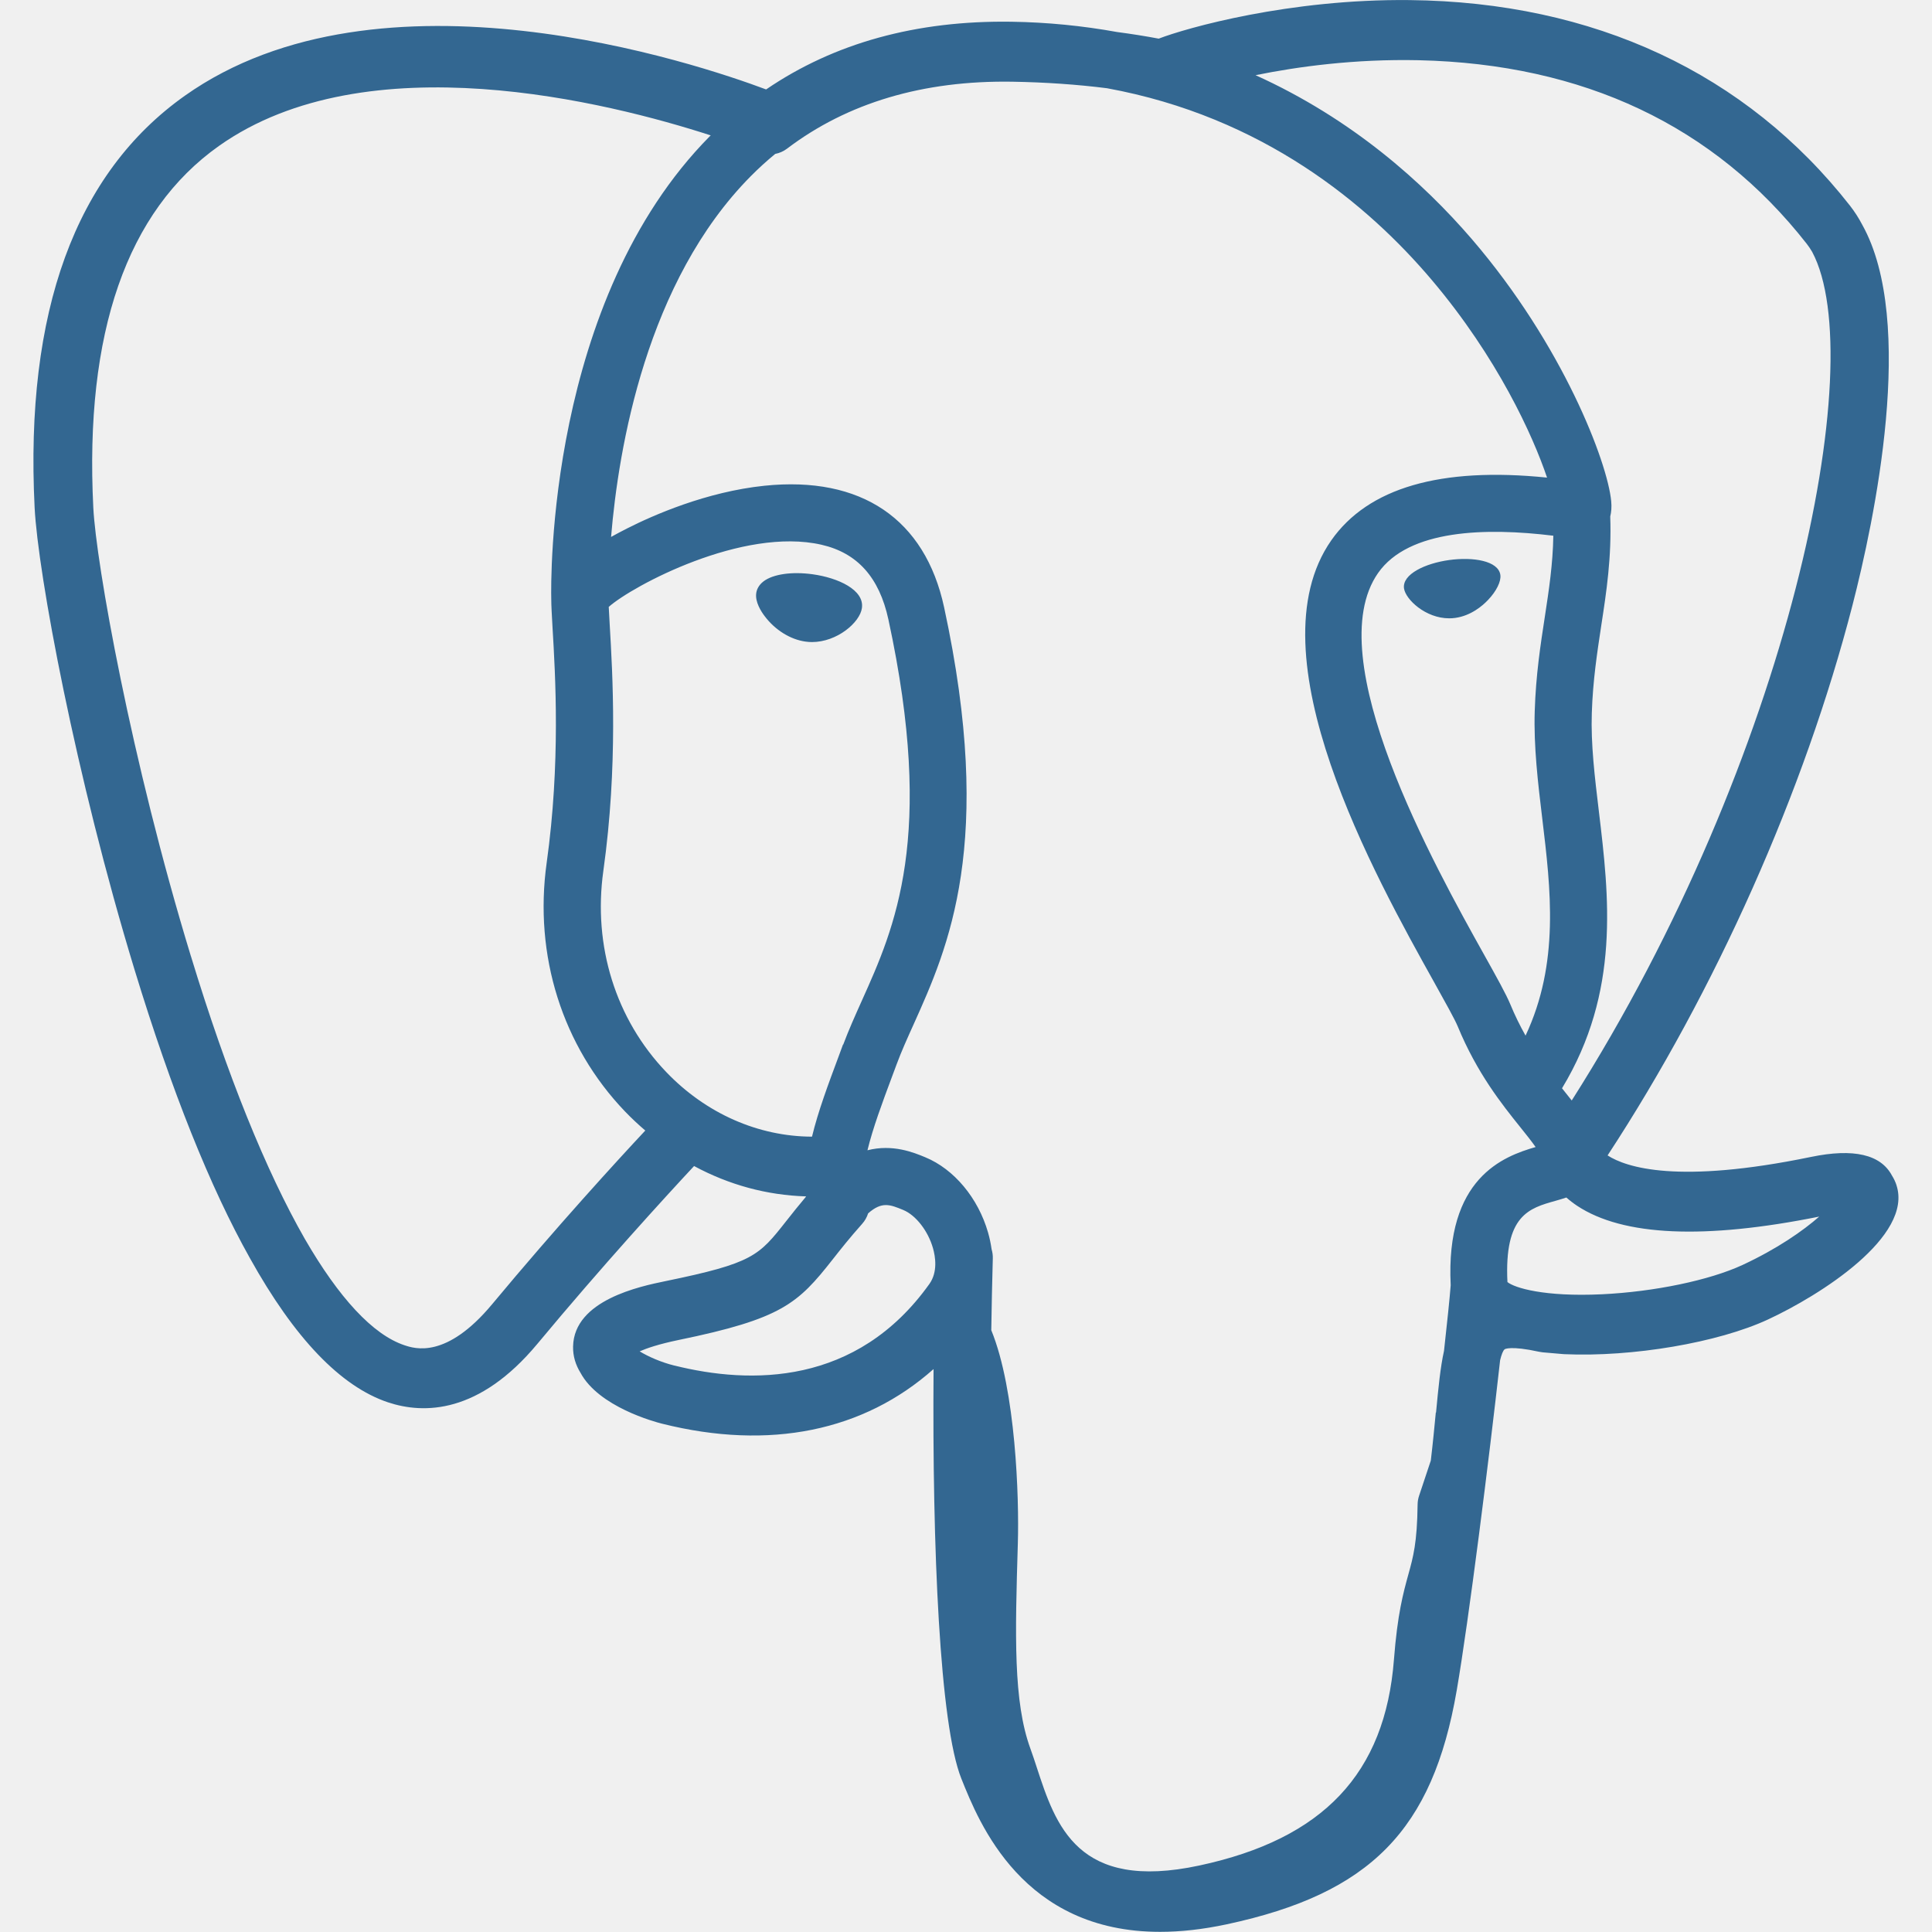
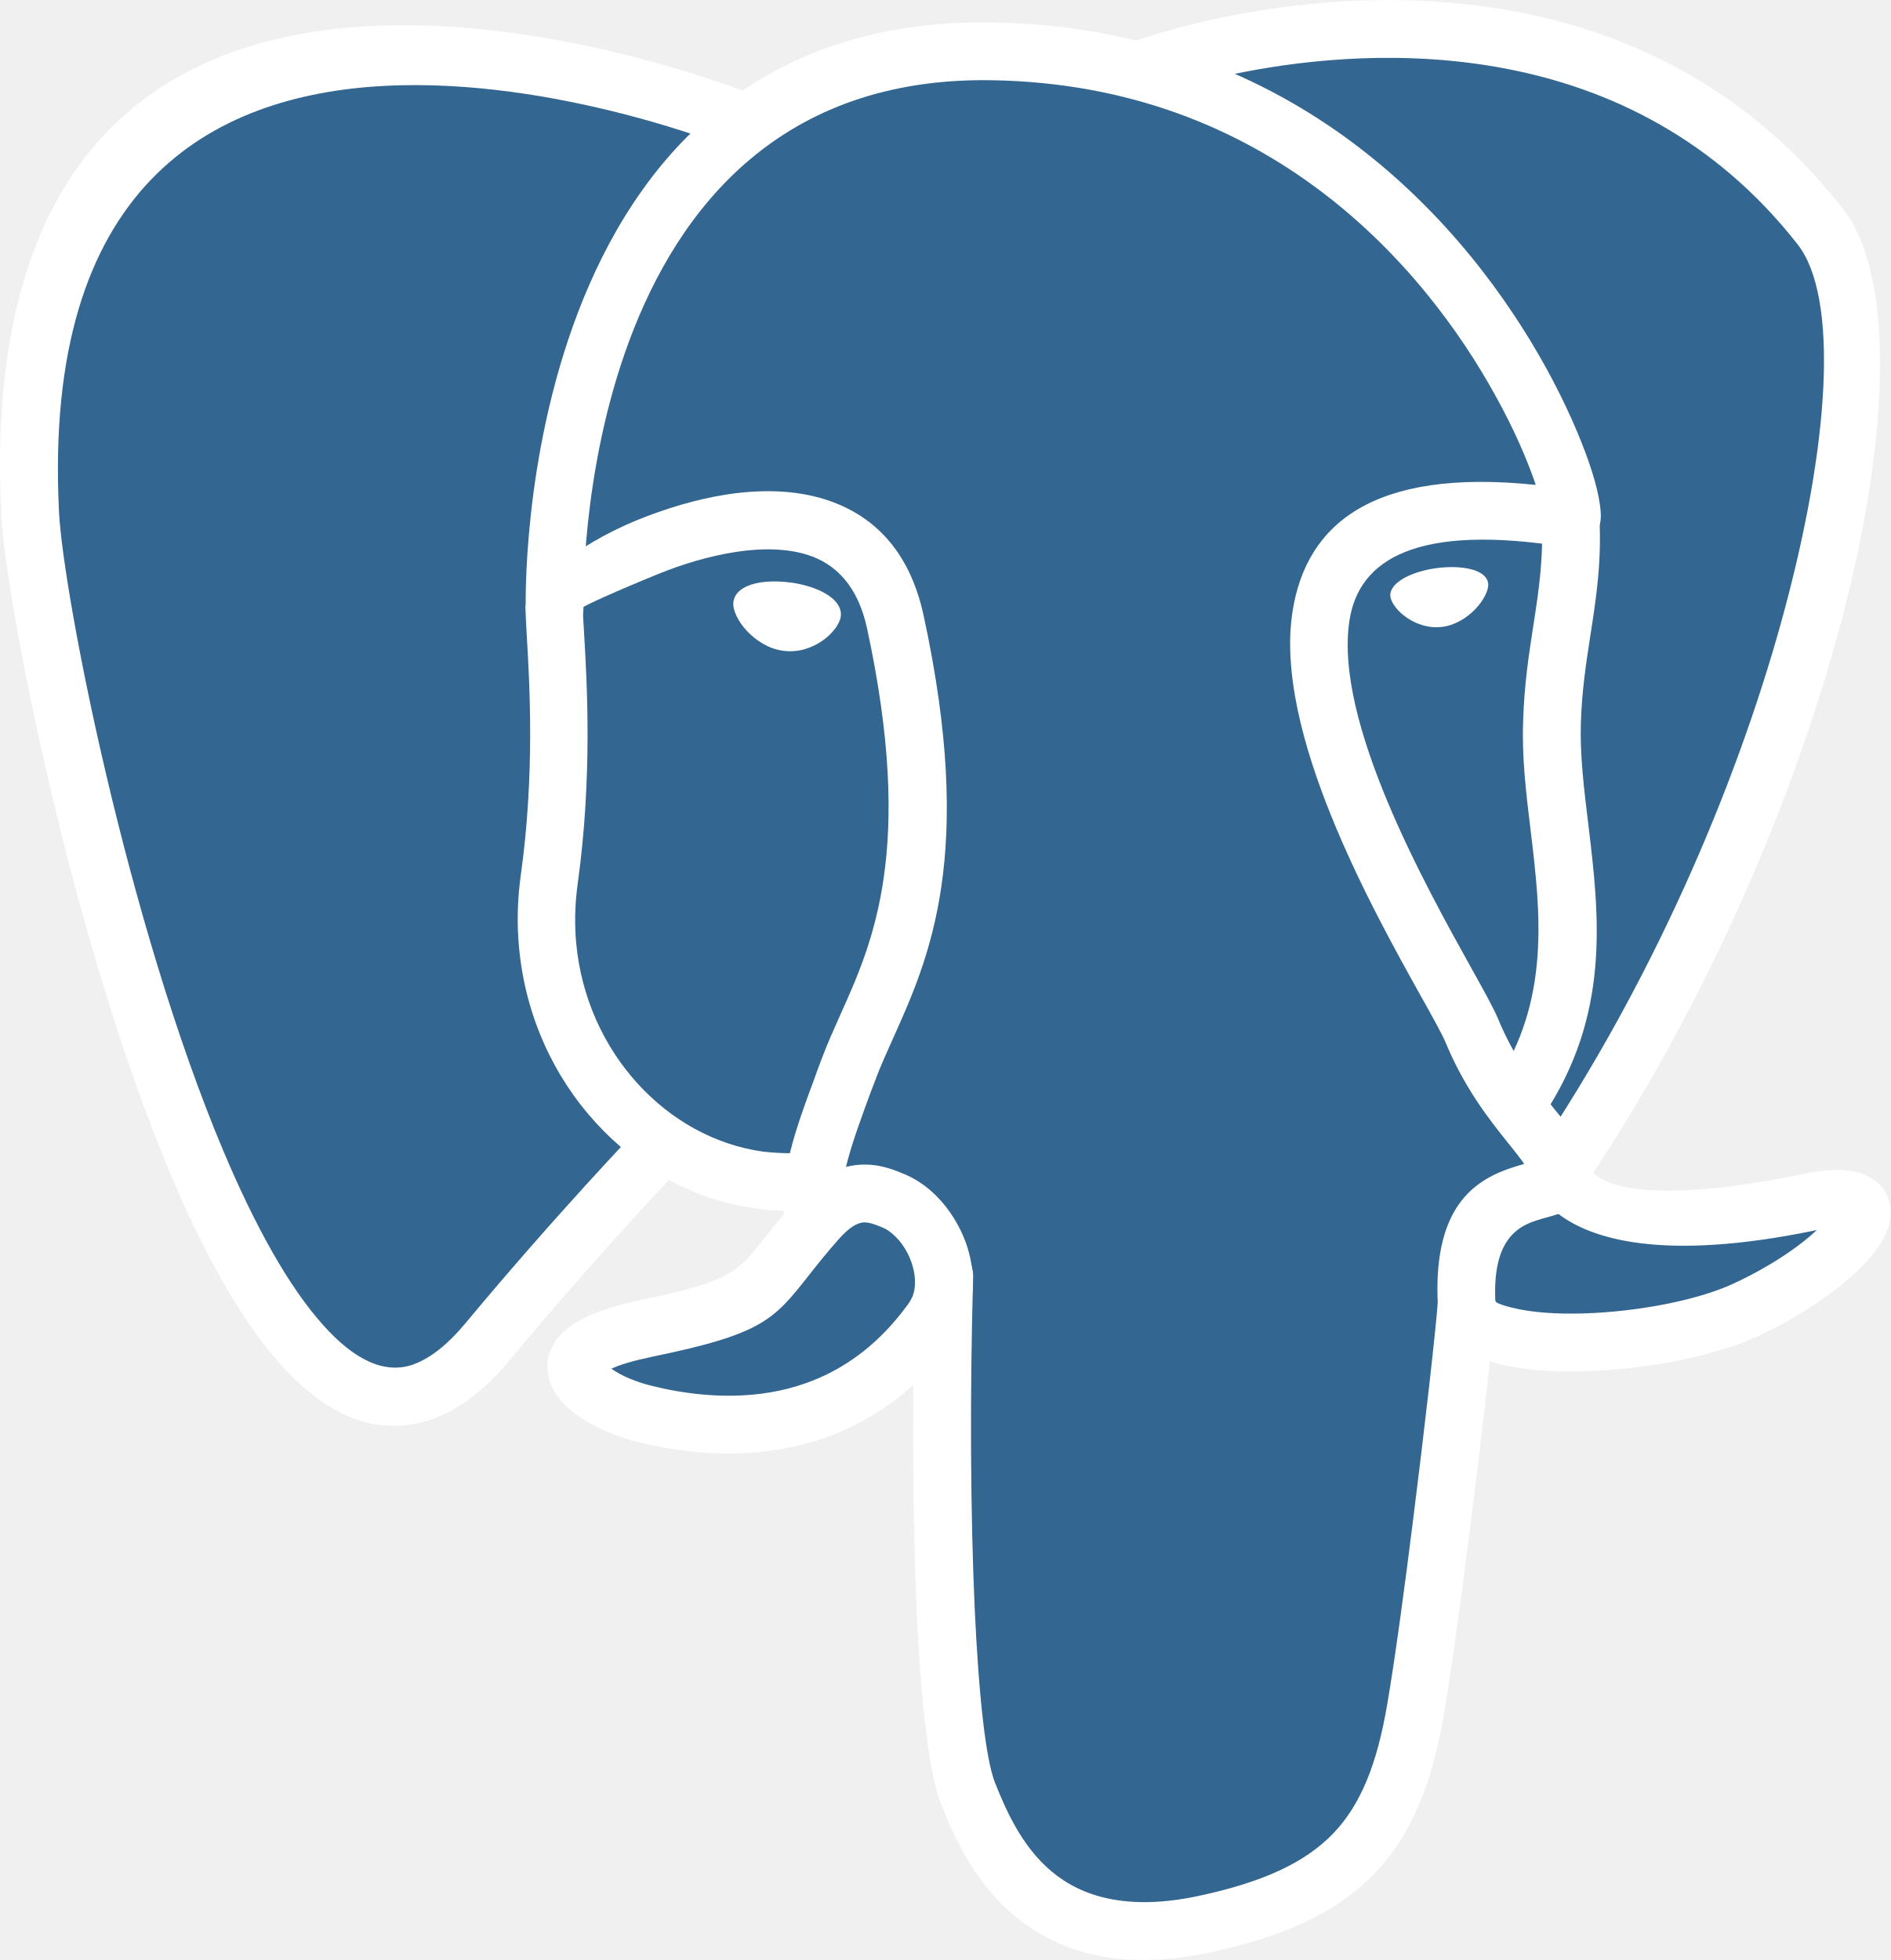
- <svg xmlns="http://www.w3.org/2000/svg" width="1em" height="1em" viewBox="0 0 24 24">
-   <path fill="#336791" d="M23.559 14.723a.527.527 0 0 0-.056-.119c-.139-.263-.477-.342-1.007-.232-1.653.341-2.293.131-2.526-.019 1.342-2.048 2.445-4.522 3.041-6.83.271-1.051.798-3.524.122-4.732a1.564 1.564 0 0 0-.151-.235C21.693.909 19.801.025 17.51.001c-1.495-.016-2.771.346-3.116.479a9.449 9.449 0 0 0-.516-.082 8.044 8.044 0 0 0-1.311-.128c-1.182-.018-2.204.264-3.05.841-.857-.321-4.789-1.645-7.222.079C.936 2.153.309 3.873.43 6.304c.041.818.507 3.334 1.242 5.744.46 1.506.939 2.702 1.433 3.582.553.994 1.126 1.593 1.714 1.79.447.149 1.133.144 1.858-.728.801-.964 1.59-1.826 1.945-2.207.435.235.906.362 1.39.377a.057.057 0 0 0 0.0.004 11.031 11.031 0 0 0-.247.305c-.339.43-.409.52-1.5.744-.31.064-1.134.234-1.146.811-.003.122.033.231.092.327.227.423.922.61 1.015.633 1.335.334 2.504.092 3.371-.679-.017 2.231.077 4.417.345 5.087.221.553.762 1.905 2.469 1.904.251 0 .526-.029.83-.094 1.782-.382 2.556-1.17 2.855-2.906.15-.871.402-2.875.539-4.101.017-.07.036-.121.057-.136.001-.001.07-.047.427.031a.367.367 0 0 0 .044.007l.254.022.015.001c.847.038 1.911-.143 2.531-.431.644-.299 1.806-1.032 1.595-1.67zM2.371 11.877c-.744-2.436-1.178-4.885-1.212-5.572-.109-2.171.417-3.683 1.562-4.493 1.837-1.299 4.84-.541 6.108-.13-.003.003-.007.006-.01.009-2.024 2.044-1.976 5.536-1.971 5.75-0.0.082.007.199.016.359.035.587.1 1.68-.073 2.918-.161 1.15.194 2.276.973 3.089.081.084.165.163.252.237-.347.371-1.1 1.193-1.903 2.158-.568.682-.96.552-1.089.509-.392-.131-.813-.587-1.238-1.322-.48-.839-.964-2.032-1.415-3.513zm6.007 5.087c-.171-.043-.327-.113-.432-.177.089-.039.237-.09.483-.141 1.283-.264 1.482-.451 1.914-1.0.099-.126.212-.269.367-.443a.355.355 0 0 0 .074-.13c.171-.151.272-.11.437-.042.156.065.308.26.369.475.029.102.062.294-.045.444-.904 1.266-2.222 1.249-3.168 1.013zm2.094-3.988-.052.141c-.133.357-.257.688-.333 1.003-.667-.002-1.317-.287-1.81-.802-.628-.655-.913-1.566-.782-2.5.183-1.308.115-2.447.079-3.059-.005-.086-.009-.161-.012-.22.296-.262 1.666-.996 2.643-.772.446.102.718.406.831.928.585 2.704.077 3.831-.33 4.736-.084.187-.163.363-.231.545zm7.364 4.572c-.017.177-.036.376-.062.596l-.146.438a.355.355 0 0 0-.018.108c-.006.475-.054.649-.115.869-.063.229-.135.489-.179 1.058-.11 1.414-.878 2.227-2.417 2.557-1.516.325-1.784-.497-2.021-1.222a6.582 6.582 0 0 0-.077-.227c-.215-.586-.191-1.412-.157-2.555.017-.561-.025-1.901-.33-2.646.004-.293.011-.591.019-.892a.353.353 0 0 0-.015-.113 1.493 1.493 0 0 0-.044-.208c-.123-.428-.421-.787-.78-.935-.142-.059-.404-.167-.718-.087.067-.276.183-.588.309-.925l.053-.142c.059-.16.134-.326.213-.501.426-.948 1.011-2.245.377-5.177-.237-1.098-1.03-1.634-2.232-1.51-.721.075-1.38.365-1.709.532a5.672 5.672 0 0 0-.196.104c.092-1.106.439-3.174 1.736-4.482a4.031 4.031 0 0 1 .303-.276.353.353 0 0 0 .145-.064c.752-.571 1.694-.851 2.802-.833.409.007.802.034 1.174.081 1.939.354 3.244 1.447 4.036 2.383.814.962 1.255 1.931 1.431 2.454-1.323-.135-2.223.127-2.68.779-.993 1.419.543 4.173 1.281 5.496.135.243.252.452.289.541.24.583.551.971.779 1.255.07.087.137.171.189.245-.401.116-1.121.383-1.055 1.717-.012.156-.042.447-.083.815-.046.208-.07.46-.099.766zm.89-1.621c-.041-.832.269-.918.597-1.01a2.857 2.857 0 0 0 .135-.041 1.202 1.202 0 0 0 .134.103c.57.377 1.582.421 3.007.134-.202.177-.519.399-.953.601-.41.19-1.096.333-1.747.364-.72.034-1.086-.081-1.172-.151zm.57-9.271c-.006.351-.054.669-.105 1.002-.055.358-.112.727-.126 1.176-.014.437.04.891.093 1.33.107.887.216 1.8-.207 2.701a3.527 3.527 0 0 1-.188-.386c-.053-.128-.167-.333-.325-.616-.616-1.104-2.057-3.69-1.319-4.745.38-.543 1.341-.566 2.178-.463zm.228 7.014a12.376 12.376 0 0 0-.085-.107l-.035-.044c.726-1.2.584-2.386.458-3.438-.052-.432-.101-.84-.088-1.223.013-.406.067-.754.118-1.091.064-.415.129-.844.111-1.351.013-.053.019-.116.012-.19-.046-.485-.6-1.938-1.729-3.253-.608-.707-1.49-1.497-2.689-2.039.525-.107 1.233-.203 2.024-.186 2.051.046 3.675.814 4.824 2.282a.908.908 0 0 1 .067.1c.723 1.356-.276 6.275-2.987 10.54zm-8.817-6.116c-.025.179-.309.422-.621.422a.582.582 0 0 1-.081-.006c-.187-.026-.377-.144-.506-.316-.046-.06-.12-.178-.105-.284.005-.04.026-.099.092-.149.118-.089.352-.123.61-.087.316.044.643.194.611.419zm7.931-.411c.011.079-.049.201-.153.31-.068.072-.212.196-.408.223a.546.546 0 0 1-.075.005c-.293 0-.541-.234-.561-.372-.024-.176.264-.311.561-.352.297-.041.611.009.636.185z" />
+ <svg xmlns="http://www.w3.org/2000/svg" version="1.1" id="Layer_1" x="0px" y="0px" viewBox="0 0 118.53 122.88" style="enable-background:new 0 0 118.53 122.88" xml:space="preserve">
+   <style type="text/css">
+     
+       .st0{fill:#FFFFFF;}
+       .st1{fill:#336791;}
+       
+     </style>
+   <g>
+     <path class="st1" d="M113.53,75.55c-14.65,3.02-15.66-1.94-15.66-1.94c15.47-22.95,21.93-52.09,16.35-59.22 C99-5.06,72.65,4.14,72.21,4.38L72.06,4.4c-2.89-0.6-6.13-0.96-9.77-1.02c-6.63-0.11-11.66,1.74-15.47,4.63 c0,0-47.01-19.37-44.82,24.36c0.47,9.3,13.33,70.38,28.68,51.93c5.61-6.75,11.03-12.45,11.03-12.45c2.69,1.79,5.92,2.7,9.29,2.37 L51.26,74c-0.08,0.84-0.04,1.66,0.1,2.63c-3.95,4.42-2.79,5.19-10.7,6.82c-8,1.65-3.3,4.58-0.23,5.35 c3.72,0.93,12.32,2.25,18.14-5.89l-0.23,0.93c1.55,1.24,2.64,8.07,2.46,14.26c-0.18,6.19-0.3,10.44,0.92,13.76 s2.44,10.79,12.83,8.56c8.68-1.86,13.18-6.68,13.81-14.72c0.44-5.72,1.45-4.87,1.51-9.98l0.81-2.42c0.93-7.75,0.15-10.25,5.5-9.09 l1.3,0.11c3.94,0.18,9.09-0.63,12.11-2.04C116.08,79.27,119.95,74.22,113.53,75.55L113.53,75.55L113.53,75.55z" />
+     <path class="st0" d="M57.39,79.94c0.03-1,0.86-1.79,1.86-1.76s1.79,0.86,1.76,1.86c-0.21,7.43-0.17,14.88,0.1,20.84 c0.25,5.37,0.68,9.41,1.28,10.91c0.64,1.59,1.63,3.94,3.53,5.53c1.85,1.56,4.7,2.51,9.24,1.54c3.97-0.85,6.64-2.06,8.42-3.91 c1.76-1.83,2.76-4.42,3.38-8.04c0.46-2.64,1.09-7.25,1.66-11.84c0.72-5.74,1.38-11.54,1.52-13.41c0.07-1,0.94-1.75,1.94-1.67 c1,0.07,1.75,0.94,1.67,1.94c-0.14,1.82-0.8,7.69-1.55,13.6c-0.6,4.74-1.24,9.44-1.68,11.99c-0.75,4.33-2.02,7.52-4.35,9.94 c-2.32,2.41-5.57,3.93-10.28,4.94c-5.85,1.25-9.71-0.12-12.32-2.32c-2.57-2.16-3.79-5.02-4.56-6.95c-0.76-1.89-1.27-6.35-1.54-12.1 C57.21,95.02,57.18,87.47,57.39,79.94L57.39,79.94z" />
+     <path class="st0" d="M47.41,6.01c0.93,0.37,1.38,1.42,1.01,2.35c-0.37,0.93-1.42,1.38-2.35,1.01C45.95,9.32,1.65-8.78,3.7,32.1 c0.25,5.05,4.25,25.71,10.33,40.12c1.92,4.54,4.03,8.42,6.27,10.9c1.87,2.08,3.78,3.08,5.62,2.42c1.02-0.37,2.11-1.2,3.26-2.58 c5.63-6.77,10.75-12.12,10.77-12.13c0.69-0.72,1.83-0.75,2.55-0.06c0.72,0.69,0.75,1.83,0.06,2.55c-0.01,0.01-5.01,5.22-10.6,11.95 c-1.59,1.92-3.21,3.11-4.84,3.69c-3.46,1.23-6.64-0.21-9.52-3.41c-2.52-2.79-4.84-7.02-6.9-11.93C4.45,58.83,0.34,37.51,0.08,32.27 C-2.25-14.29,47.27,5.95,47.41,6.01L47.41,6.01z" />
+     <path class="st0" d="M73.1,5.73l-2.69-2.94c0.22-0.08,0.44-0.15,0.66-0.21c0.59-0.19,1.23-0.38,1.92-0.58 c1.01-0.3,2.49-0.69,4.3-1.04c9.03-1.75,26.65-2.7,38.26,12.14c3.28,4.19,3.01,14.56-0.38,26.84c-3,10.87-8.41,23.4-15.89,34.5 c-0.56,0.83-1.69,1.05-2.52,0.49s-1.05-1.69-0.49-2.52c7.26-10.77,12.5-22.92,15.41-33.44c3.1-11.22,3.59-20.37,1.02-23.65 C102.28,2.01,86.21,2.91,77.96,4.52C76.27,4.85,74.92,5.2,74,5.47L73.1,5.73L73.1,5.73z" />
+     <path class="st0" d="M99.49,72.87c0.02,0.05,0.03,0.1,0.04,0.15c0,0.01,0.62,3.24,13.53,0.58c1.83-0.38,3.13-0.3,3.97,0.11 c1.09,0.52,1.56,1.39,1.49,2.51c-0.04,0.68-0.36,1.41-0.89,2.14c-1.22,1.67-4.01,3.83-7.4,5.4c-2.54,1.18-6.41,1.97-9.96,2.17 c-2.09,0.12-4.09,0.04-5.68-0.28c-2-0.4-3.52-1.23-4.15-2.58c-0.17-0.36-0.27-0.75-0.29-1.17c-0.4-7.02,3.02-8.25,5.41-8.93 c-0.25-0.36-0.59-0.79-0.97-1.26c-1.21-1.51-2.76-3.45-3.99-6.42c-0.19-0.45-0.74-1.45-1.48-2.77c-3.13-5.61-9.29-16.67-8.08-24.22 c0.86-5.39,4.97-8.97,15.24-7.9l-0.1-0.3c-0.49-1.39-1.27-3.21-2.4-5.25c-4.48-8.16-14.25-19.54-31.6-19.82 c-26.47-0.43-25.6,32.95-25.6,33.04c0.02,1-0.78,1.82-1.78,1.84s-1.82-0.78-1.84-1.78c0-0.11-0.98-37.21,29.27-36.72 c19.1,0.31,29.82,12.77,34.72,21.69c1.22,2.22,2.09,4.24,2.64,5.81c0.62,1.76,0.85,3.14,0.75,3.75c-0.14,0.9-0.64,1.46-1.5,1.63 l-0.65,0.01c-9.42-1.51-12.98,0.8-13.58,4.56c-1.01,6.33,4.75,16.65,7.67,21.9c0.79,1.42,1.39,2.5,1.66,3.16 c1.04,2.51,2.4,4.21,3.46,5.55C98.39,70.68,99.17,71.66,99.49,72.87L99.49,72.87z M113.79,77.14c-9.57,1.98-14.03,0.53-16.08-1.03 c-0.28,0.09-0.58,0.17-0.9,0.26c-1.28,0.36-3.27,0.92-3.06,5.22c0.15,0.16,0.71,0.33,1.53,0.5c1.31,0.26,2.99,0.32,4.78,0.22 c3.13-0.18,6.5-0.85,8.65-1.85c2.21-1.03,4.06-2.27,5.2-3.35L113.79,77.14L113.79,77.14z" />
+     <path class="st0" d="M52.6,77.67c-0.74,0.83-1.35,1.6-1.87,2.26c-2.22,2.82-2.91,3.7-9.8,5.12c-1.24,0.26-2.08,0.51-2.6,0.76 c0.64,0.46,1.6,0.84,2.44,1.05c1.7,0.43,4.52,0.94,7.54,0.43c2.94-0.5,6.11-2.01,8.68-5.61c0.08-0.12,0.15-0.25,0.21-0.38 c0.26-0.63,0.2-1.42-0.06-2.17c-0.28-0.8-0.79-1.5-1.38-1.93c-0.14-0.1-0.28-0.18-0.43-0.24l-0.09-0.04 c-0.37-0.15-0.78-0.31-1.13-0.28C53.73,76.68,53.25,76.94,52.6,77.67L52.6,77.67L52.6,77.67z M47.88,77.68 c0.49-0.62,1.06-1.34,1.92-2.31c0.07-0.09,0.15-0.18,0.23-0.26c1.33-1.44,2.6-1.98,3.77-2.08c1.16-0.1,2.06,0.23,2.82,0.55 c0.03,0.01,0.06,0.02,0.1,0.04c0.39,0.16,0.77,0.38,1.14,0.64c1.19,0.85,2.17,2.2,2.7,3.67c0.54,1.53,0.63,3.24-0.01,4.76 c-0.16,0.38-0.36,0.74-0.61,1.09c-3.24,4.54-7.28,6.44-11.02,7.08c-3.67,0.63-7.01,0.02-9.03-0.48c-1.47-0.37-3.29-1.19-4.36-2.19 c-0.63-0.59-1.06-1.29-1.18-2.07c-0.14-0.93,0.14-1.83,0.99-2.63c0.82-0.77,2.34-1.47,4.85-1.99 C45.78,80.35,46.28,79.72,47.88,77.68L47.88,77.68z" />
+     <path class="st0" d="M52.79,76.1c0.15,0.99-0.53,1.92-1.52,2.06s-1.92-0.53-2.06-1.52c-0.04-0.24-0.06-0.48-0.08-0.73 c-0.6-0.02-1.19-0.06-1.77-0.15c-3.88-0.54-7.39-2.5-10.03-5.4c-2.61-2.86-4.37-6.64-4.78-10.86c-0.15-1.5-0.12-3.06,0.1-4.63 c0.89-6.34,0.55-12.01,0.38-14.95c-0.05-0.8-0.08-1.4-0.08-1.86c0.01-1.19,3-3.81,6.94-5.43c1.78-0.73,3.77-1.34,5.74-1.64 c2.08-0.31,4.18-0.28,6.07,0.31c2.96,0.93,5.31,3.12,6.21,7.31c3.25,15.01,0.34,21.46-1.93,26.51c-0.39,0.87-0.76,1.69-1.04,2.43 c-0.01,0.05-0.03,0.09-0.05,0.14c-0.95,2.56,0.44-1.19-0.28,0.72C53.48,71.49,52.49,74.13,52.79,76.1L52.79,76.1z M49.52,72.3 c0.39-1.61,1.03-3.31,1.71-5.14c0.54-1.44-0.87,2.33,0.26-0.72c0.02-0.05,0.04-0.1,0.06-0.15c0.35-0.93,0.73-1.76,1.12-2.64 c2.06-4.57,4.68-10.41,1.69-24.25c-0.58-2.69-1.99-4.07-3.75-4.62c-1.32-0.41-2.87-0.42-4.46-0.18c-1.7,0.26-3.4,0.78-4.92,1.4 c-2.67,1.09-4.69,2.01-4.69,2.09c0,0.26,0.03,0.85,0.08,1.64c0.18,3.05,0.53,8.96-0.4,15.66c-0.18,1.31-0.21,2.58-0.09,3.8 c0.33,3.4,1.75,6.45,3.86,8.76c2.08,2.28,4.83,3.83,7.85,4.25C48.4,72.26,48.96,72.3,49.52,72.3L49.52,72.3z" />
+     <path class="st0" d="M46.57,37.82c-0.08,0.59,1.09,2.18,2.61,2.39c1.52,0.21,2.83-1.03,2.91-1.62c0.08-0.59-1.09-1.25-2.61-1.46 C47.96,36.92,46.65,37.23,46.57,37.82L46.57,37.82L46.57,37.82z" />
+     <path class="st0" d="M47.17,37.9c-0.02,0.13,0.19,0.47,0.54,0.84c0.39,0.41,0.94,0.78,1.55,0.87l0.01,0 c0.6,0.08,1.16-0.12,1.58-0.41c0.39-0.26,0.63-0.54,0.66-0.7c0-0.03-0.15-0.12-0.4-0.26c-0.41-0.23-1.01-0.42-1.7-0.52l-0.02,0 c-0.68-0.09-1.31-0.07-1.76,0.04C47.35,37.83,47.17,37.88,47.17,37.9L47.17,37.9L47.17,37.9z M46.84,39.57 c-0.59-0.62-0.92-1.36-0.86-1.82l0-0.02c0.08-0.57,0.59-0.96,1.37-1.15c0.59-0.14,1.37-0.17,2.2-0.06c0.01,0,0.02,0,0.03,0 c0.84,0.12,1.59,0.36,2.12,0.66c0.7,0.39,1.09,0.92,1.01,1.48c-0.06,0.44-0.51,1.08-1.18,1.53c-0.63,0.43-1.49,0.74-2.42,0.61 l-0.01,0C48.18,40.68,47.39,40.15,46.84,39.57L46.84,39.57z" />
+     <path class="st0" d="M93.01,36.61c0.08,0.59-1.09,2.18-2.61,2.39c-1.53,0.21-2.83-1.03-2.91-1.62c-0.08-0.59,1.09-1.25,2.62-1.46 C91.62,35.71,92.92,36.02,93.01,36.61L93.01,36.61L93.01,36.61z" />
+     <path class="st0" d="M93.3,36.57L93.3,36.57c0.05,0.38-0.25,1.03-0.78,1.59c-0.51,0.54-1.25,1.03-2.09,1.14l-0.01,0 c-0.84,0.11-1.62-0.17-2.2-0.56c-0.6-0.4-0.99-0.95-1.05-1.32v0c-0.06-0.43,0.27-0.85,0.86-1.18c0.5-0.28,1.21-0.51,2.01-0.62 c0.8-0.11,1.55-0.08,2.11,0.05C92.81,35.82,93.24,36.13,93.3,36.57L93.3,36.57z M92.08,37.74c0.41-0.43,0.65-0.87,0.62-1.09 c-0.02-0.16-0.28-0.3-0.68-0.4h0c-0.49-0.12-1.16-0.14-1.89-0.04c-0.72,0.1-1.36,0.31-1.8,0.55c-0.36,0.2-0.57,0.41-0.55,0.57 c0.03,0.22,0.33,0.59,0.79,0.9c0.47,0.32,1.11,0.55,1.79,0.46l0.01,0C91.04,38.6,91.65,38.19,92.08,37.74L92.08,37.74z" />
+     <path class="st0" d="M96.65,32.59c-0.05-1,0.72-1.85,1.72-1.9c1-0.05,1.85,0.72,1.9,1.72c0.15,2.8-0.19,5.02-0.55,7.35 c-0.27,1.74-0.55,3.56-0.61,5.59c-0.06,1.93,0.19,4.07,0.46,6.27c0.7,5.79,1.44,11.99-2.86,18.4c-0.56,0.83-1.68,1.05-2.51,0.5 c-0.83-0.56-1.05-1.68-0.5-2.51c3.54-5.29,2.88-10.8,2.26-15.96c-0.28-2.3-0.55-4.54-0.47-6.8c0.07-2.34,0.36-4.21,0.64-6.02 C96.47,37.05,96.78,34.99,96.65,32.59L96.65,32.59z" />
+   </g>
</svg>
